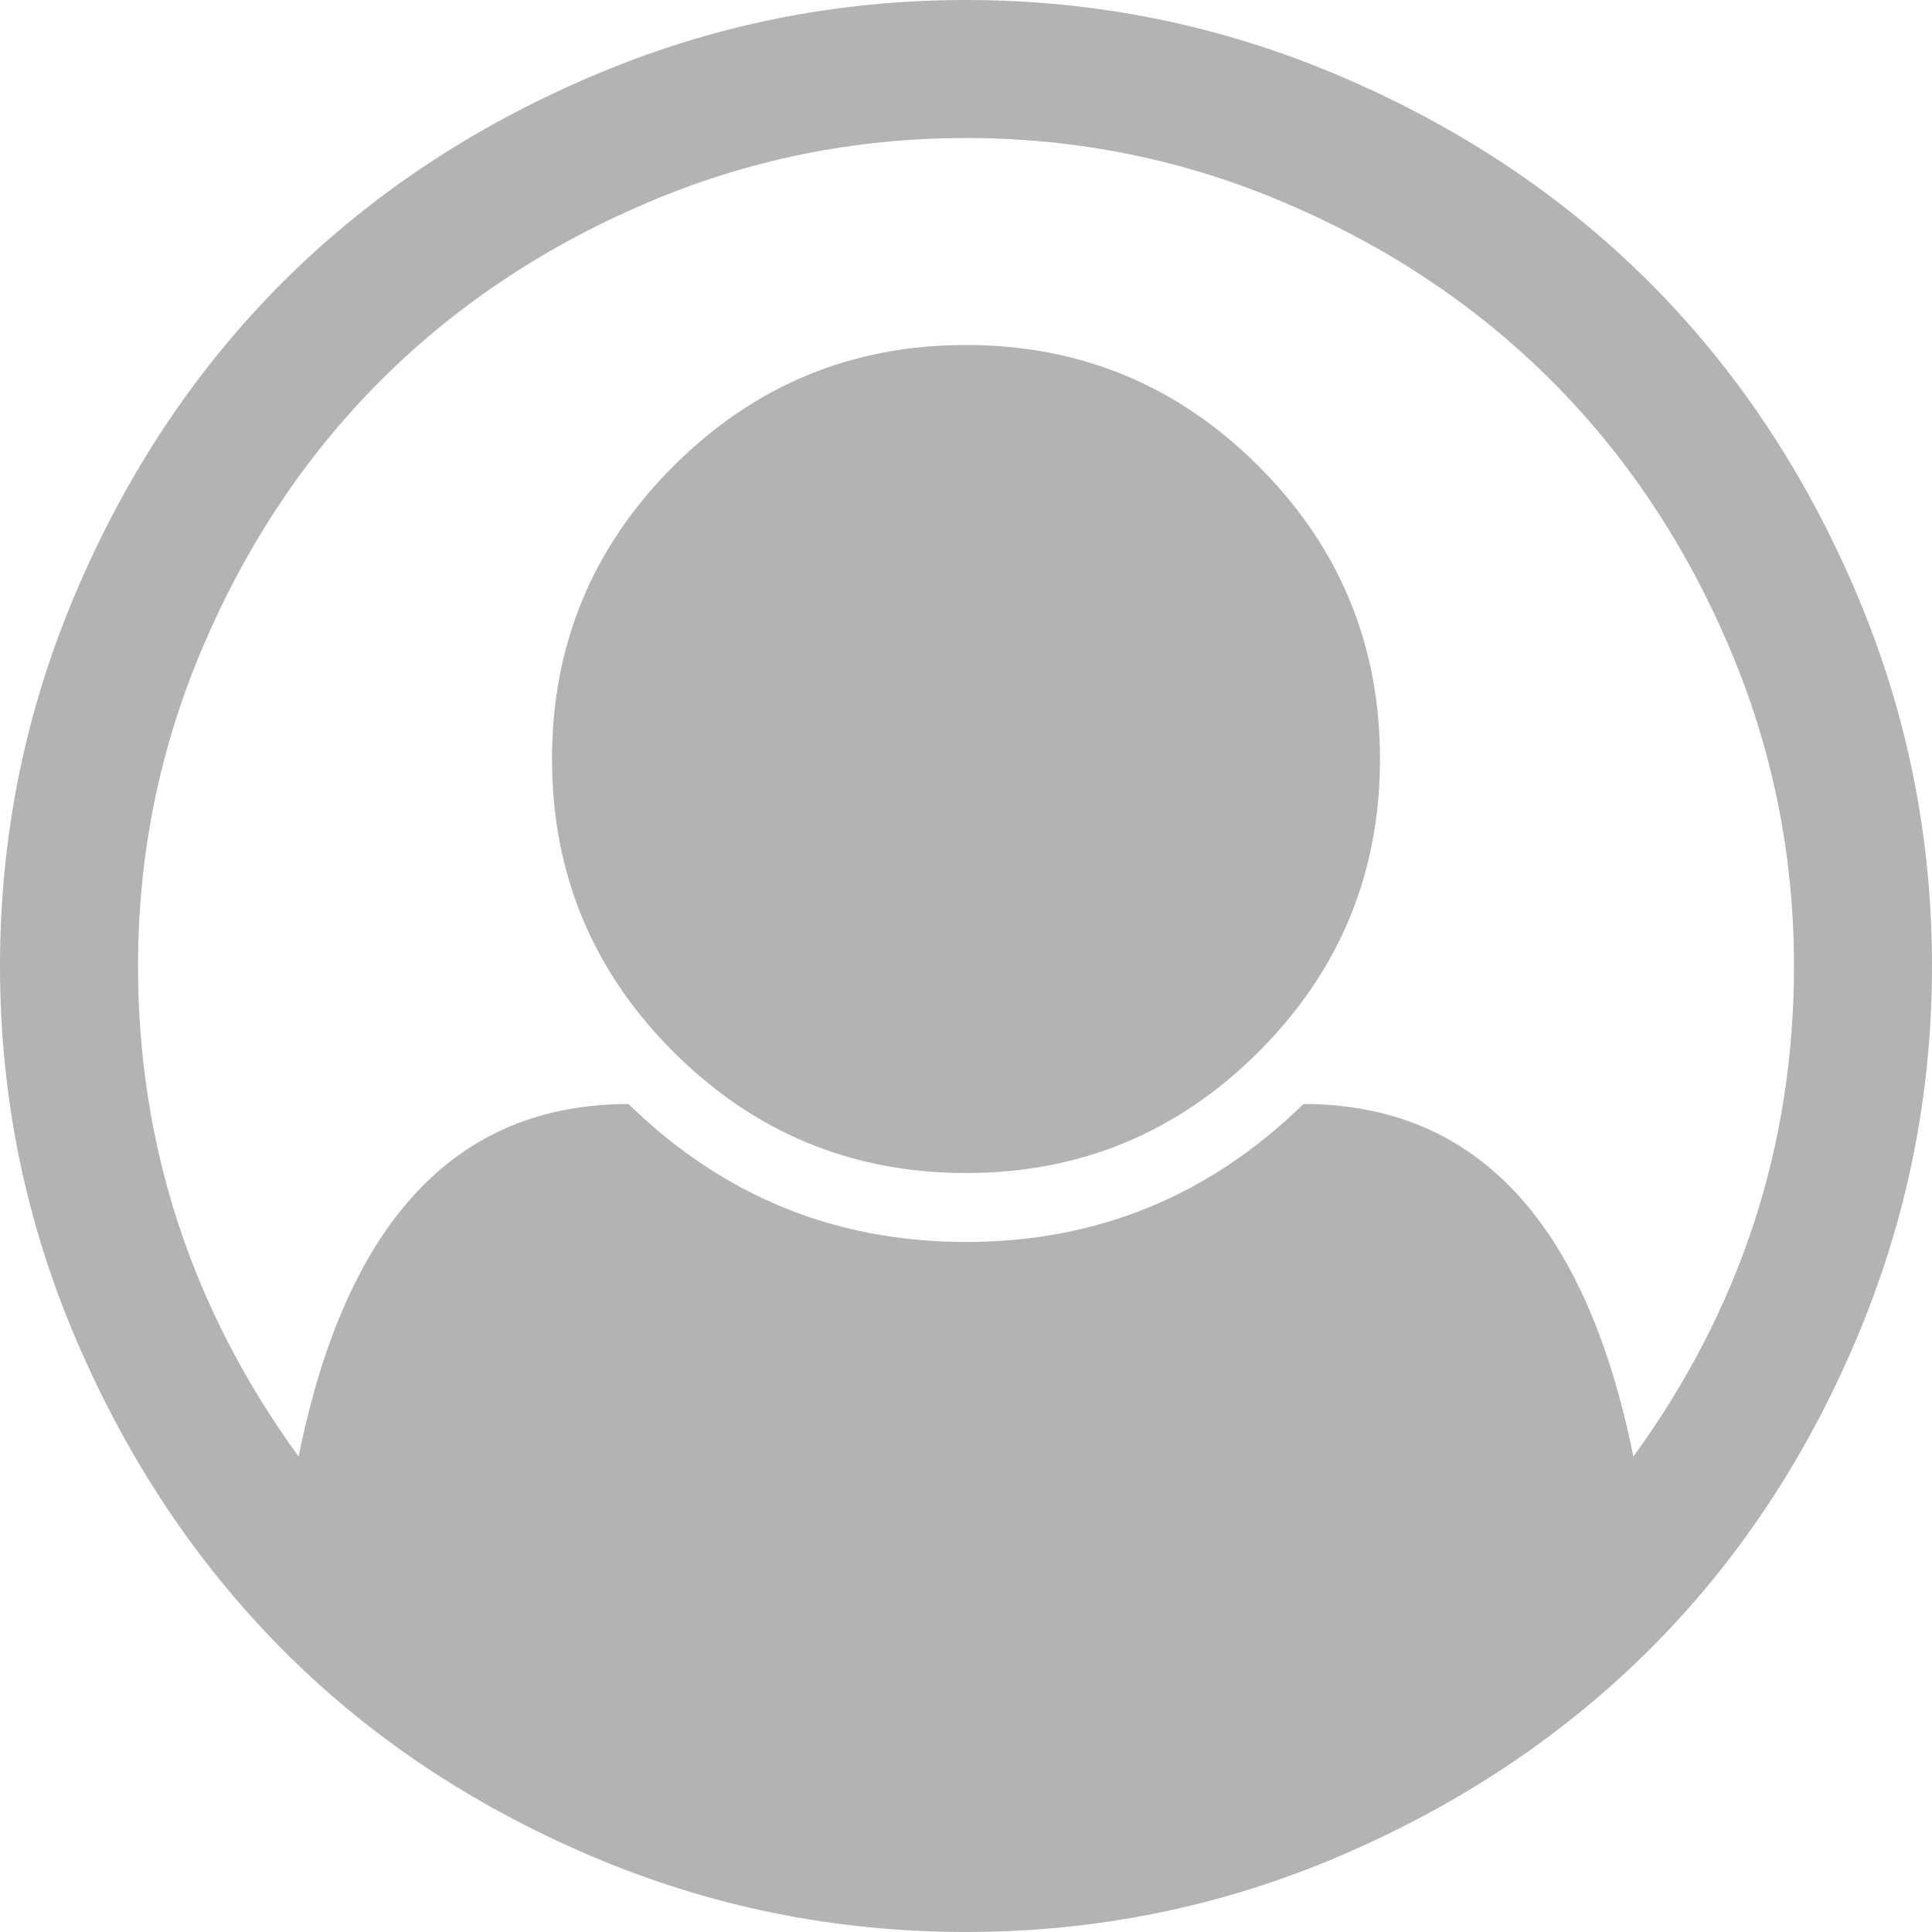
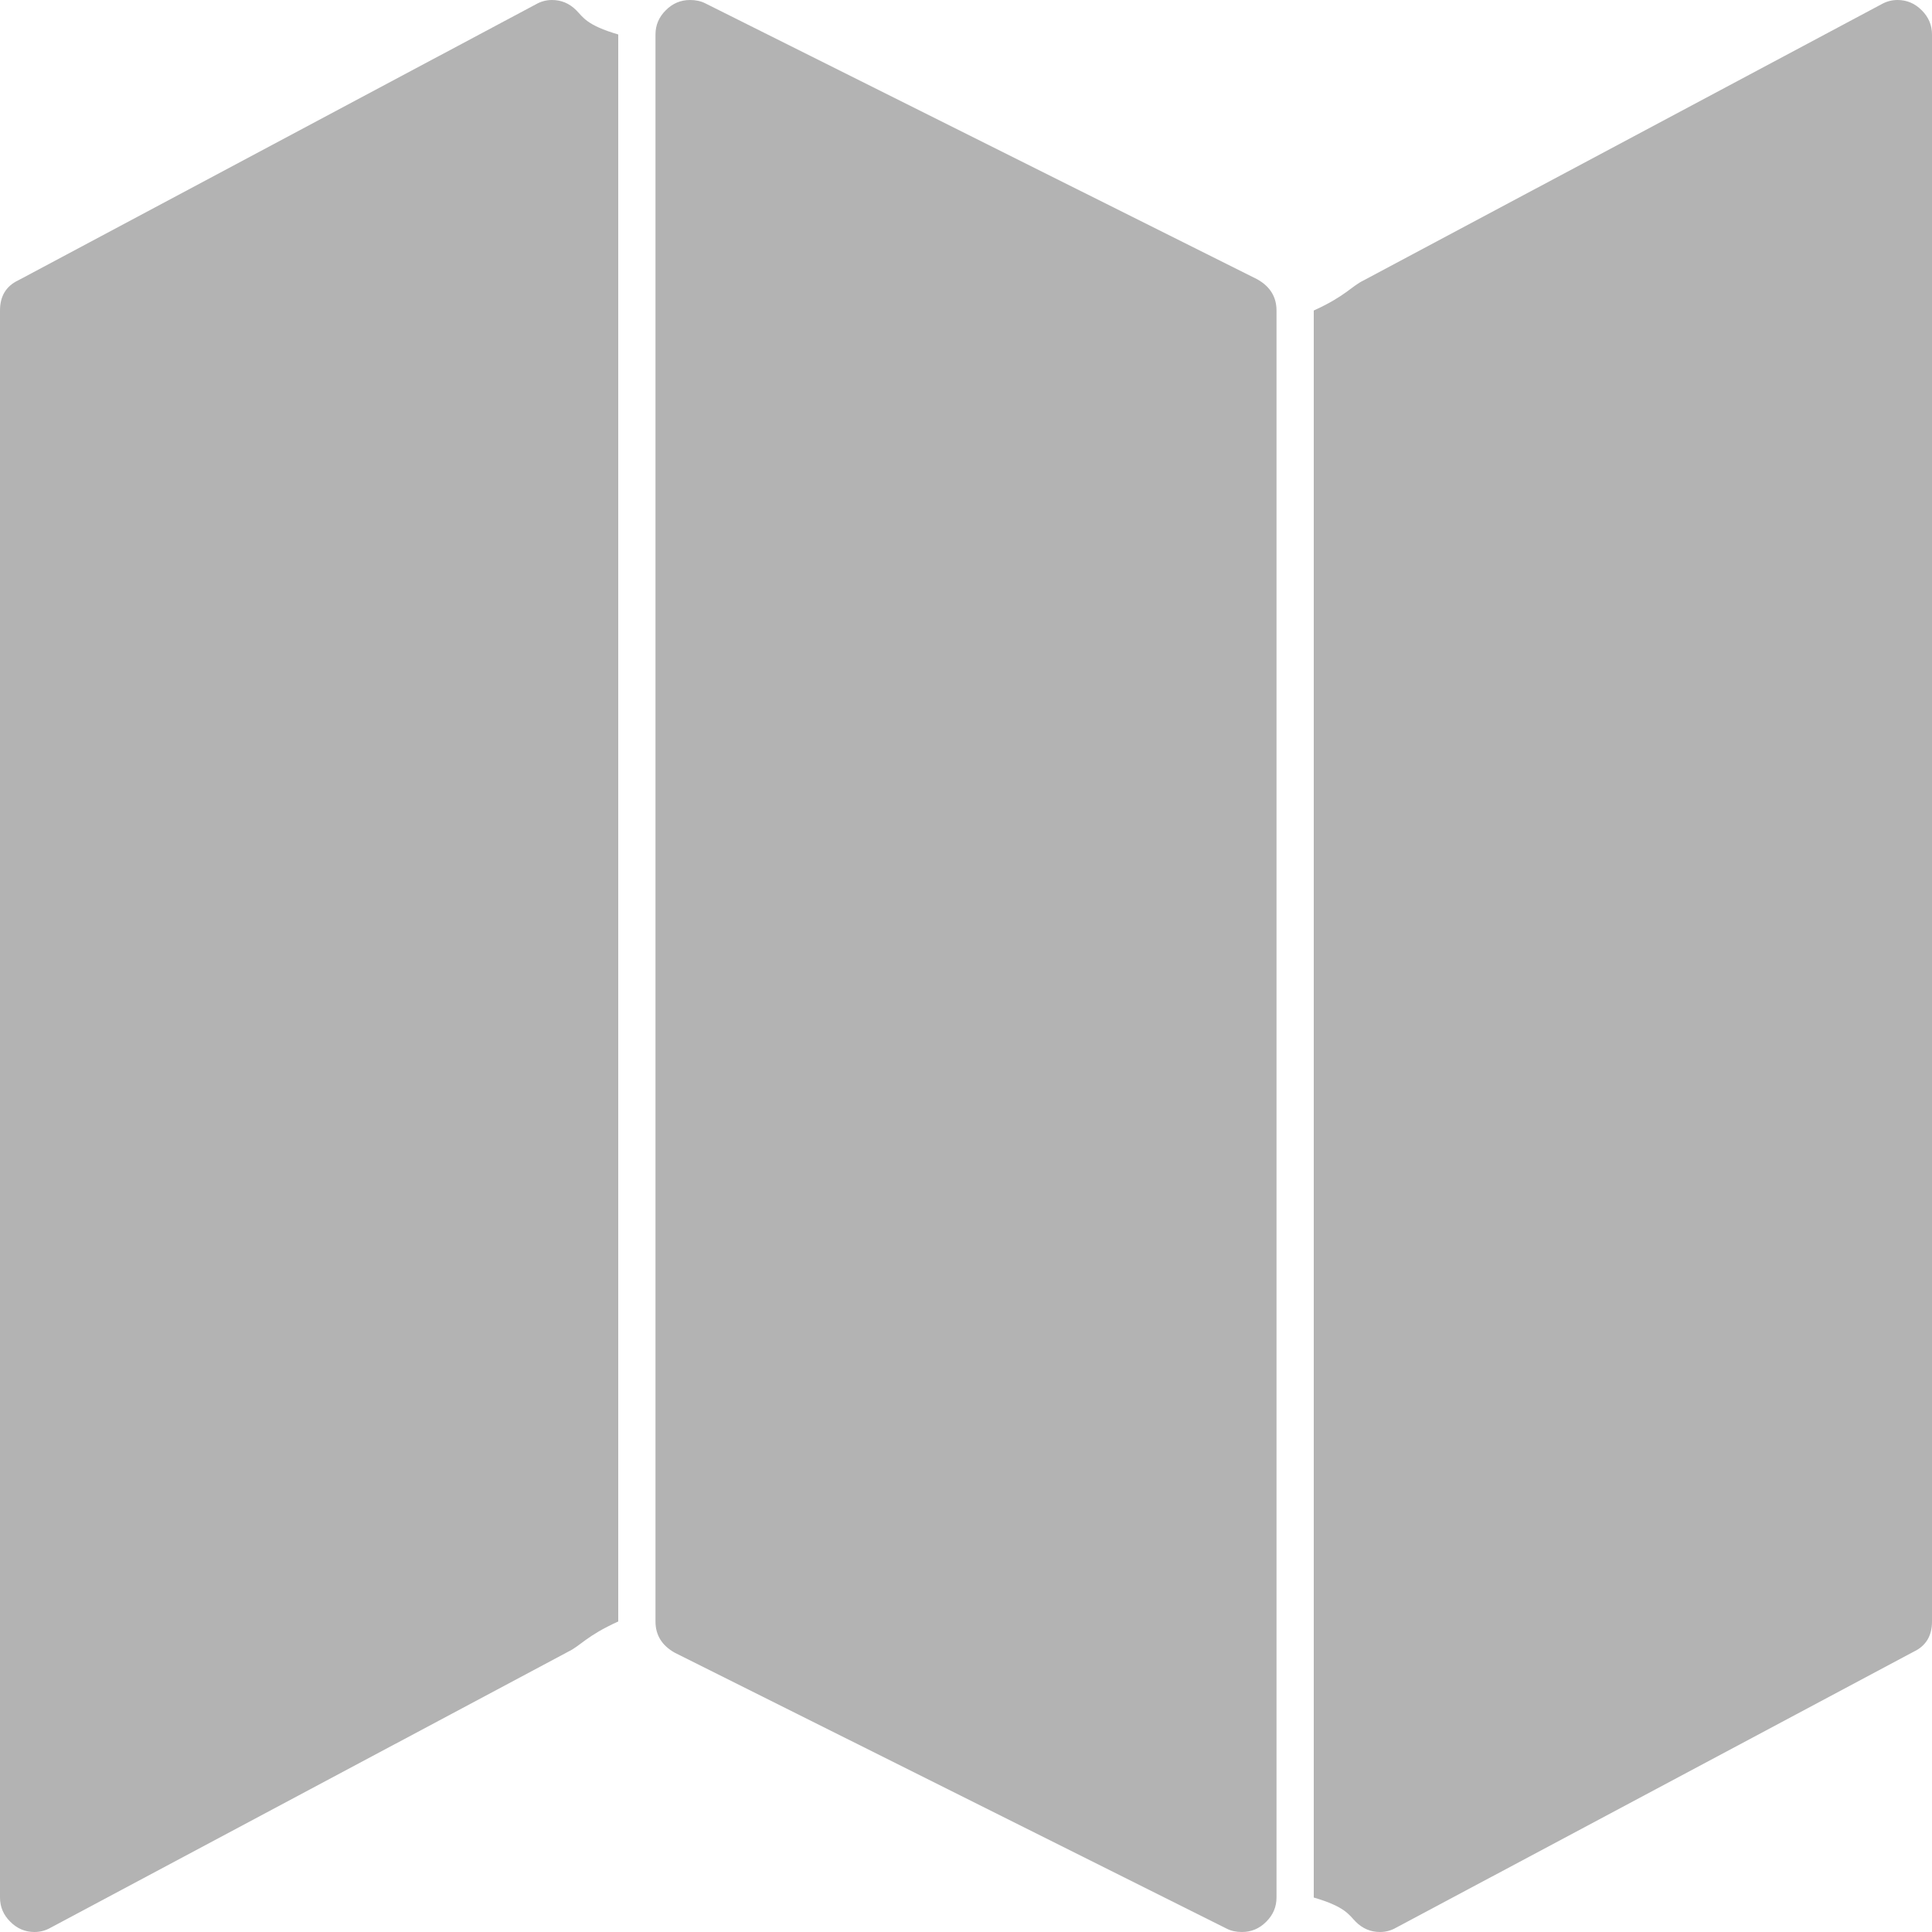
<svg xmlns="http://www.w3.org/2000/svg" version="1.1" width="25px" height="25px">
-   <g transform="matrix(1 0 0 1 -50 -265 )">
-     <path d="M 7.645 0.991  C 9.189 0.33  10.807 0  12.5 0  C 14.193 0  15.811 0.33  17.355 0.991  C 18.899 1.651  20.229 2.539  21.345 3.655  C 22.461 4.771  23.349 6.101  24.009 7.645  C 24.67 9.189  25 10.807  25 12.5  C 25 14.183  24.672 15.797  24.016 17.341  C 23.361 18.885  22.475 20.215  21.359 21.331  C 20.243 22.447  18.913 23.338  17.369 24.003  C 15.825 24.668  14.202 25  12.5 25  C 10.798 25  9.175 24.67  7.631 24.009  C 6.087 23.349  4.76 22.459  3.648 21.338  C 2.537 20.217  1.651 18.887  0.991 17.348  C 0.33 15.809  0 14.193  0 12.5  C 0 10.807  0.33 9.189  0.991 7.645  C 1.651 6.101  2.539 4.771  3.655 3.655  C 4.771 2.539  6.101 1.651  7.645 0.991  Z M 16.867 14.286  C 19.099 14.286  20.522 15.806  21.136 18.848  C 22.521 16.941  23.214 14.825  23.214 12.5  C 23.214 11.049  22.931 9.663  22.363 8.343  C 21.796 7.022  21.033 5.883  20.075 4.925  C 19.117 3.967  17.978 3.204  16.657 2.637  C 15.337 2.069  13.951 1.786  12.5 1.786  C 11.049 1.786  9.663 2.069  8.343 2.637  C 7.022 3.204  5.883 3.967  4.925 4.925  C 3.967 5.883  3.204 7.022  2.637 8.343  C 2.069 9.663  1.786 11.049  1.786 12.5  C 1.786 14.825  2.479 16.941  3.864 18.848  C 4.478 15.806  5.901 14.286  8.133 14.286  C 9.352 15.476  10.807 16.071  12.5 16.071  C 14.193 16.071  15.648 15.476  16.867 14.286  Z M 16.288 13.609  C 17.334 12.563  17.857 11.3  17.857 9.821  C 17.857 8.343  17.334 7.08  16.288 6.034  C 15.241 4.987  13.979 4.464  12.5 4.464  C 11.021 4.464  9.759 4.987  8.712 6.034  C 7.666 7.08  7.143 8.343  7.143 9.821  C 7.143 11.3  7.666 12.563  8.712 13.609  C 9.759 14.655  11.021 15.179  12.5 15.179  C 13.979 15.179  15.241 14.655  16.288 13.609  Z " fill-rule="nonzero" fill="#000000" stroke="none" fill-opacity="0.298" transform="matrix(1 0 0 1 50 265 )" />
+   <g transform="matrix(1 0 0 1 -50 -215 )">
+     <path d="M 6.934 0.056  C 6.999 0.019  7.068 0  7.143 0  C 7.264 0  7.368 0.044  7.457 0.133  C 7.545 0.221  7.589 0.326  8 0.446  L 8 20.982  C 7.589 21.168  7.51 21.298  7.352 21.373  L 0.656 24.944  C 0.591 24.981  0.521 25  0.446 25  C 0.326 25  0.221 24.956  0.133 24.867  C 0.044 24.779  0 24.674  0 24.554  L 0 4.018  C 0 3.832  0.079 3.702  0.237 3.627  L 6.934 0.056  Z M 24.344 0.056  C 24.409 0.019  24.479 0  24.554 0  C 24.674 0  24.779 0.044  24.867 0.133  C 24.956 0.221  25 0.326  25 0.446  L 25 20.982  C 25 21.168  24.921 21.298  24.763 21.373  L 18.066 24.944  C 18.001 24.981  17.932 25  17.857 25  C 17.736 25  17.632 24.956  17.543 24.867  C 17.455 24.779  17.411 24.674  17 24.554  L 17 4.018  C 17.411 3.832  17.49 3.702  17.648 3.627  L 24.344 0.056  Z M 8.615 0.133  C 8.703 0.044  8.808 0  8.929 0  C 9.003 0  9.068 0.014  9.124 0.042  L 16.267 3.613  C 16.434 3.706  16.518 3.841  16.518 4.018  L 16.518 24.554  C 16.518 24.674  16.474 24.779  16.385 24.867  C 16.297 24.956  16.192 25  16.071 25  C 15.997 25  15.932 24.986  15.876 24.958  L 8.733 21.387  C 8.566 21.294  8.482 21.159  8.482 20.982  L 8.482 0.446  C 8.482 0.326  8.526 0.221  8.615 0.133  Z " fill-rule="nonzero" fill="#000000" stroke="none" fill-opacity="0.298" transform="matrix(1 0 0 1 50 215 )" />
  </g>
</svg>
